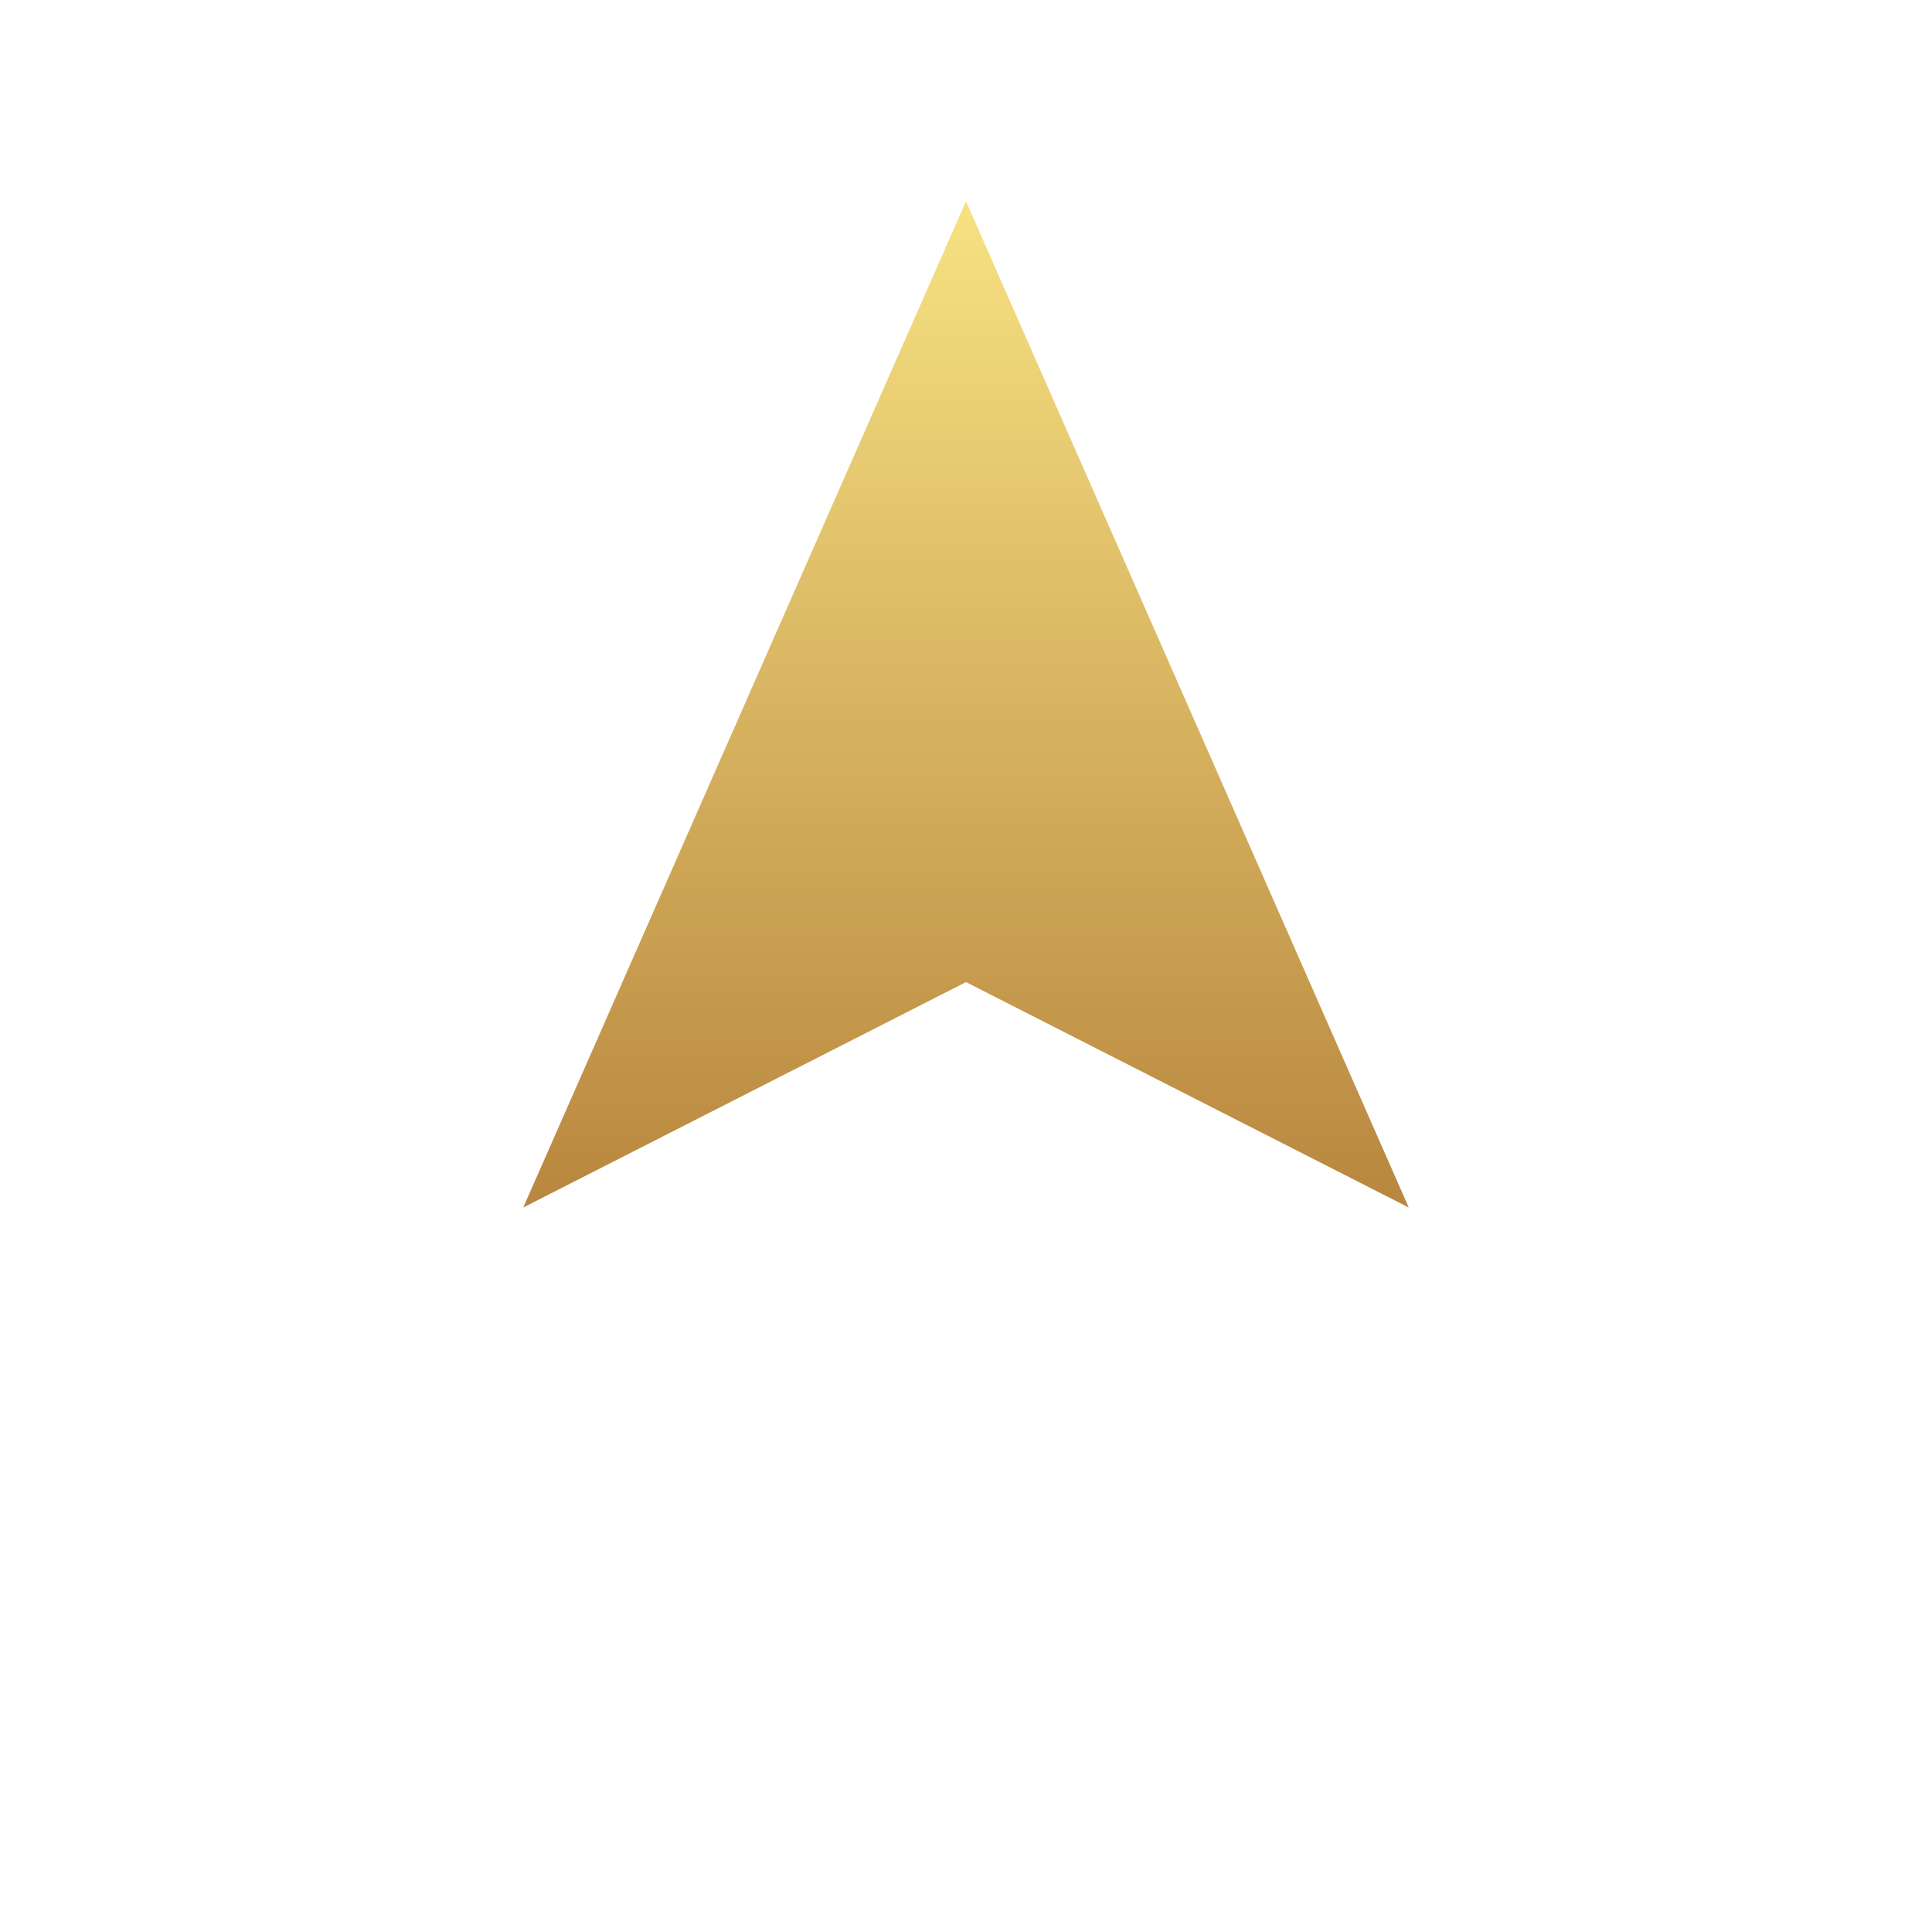
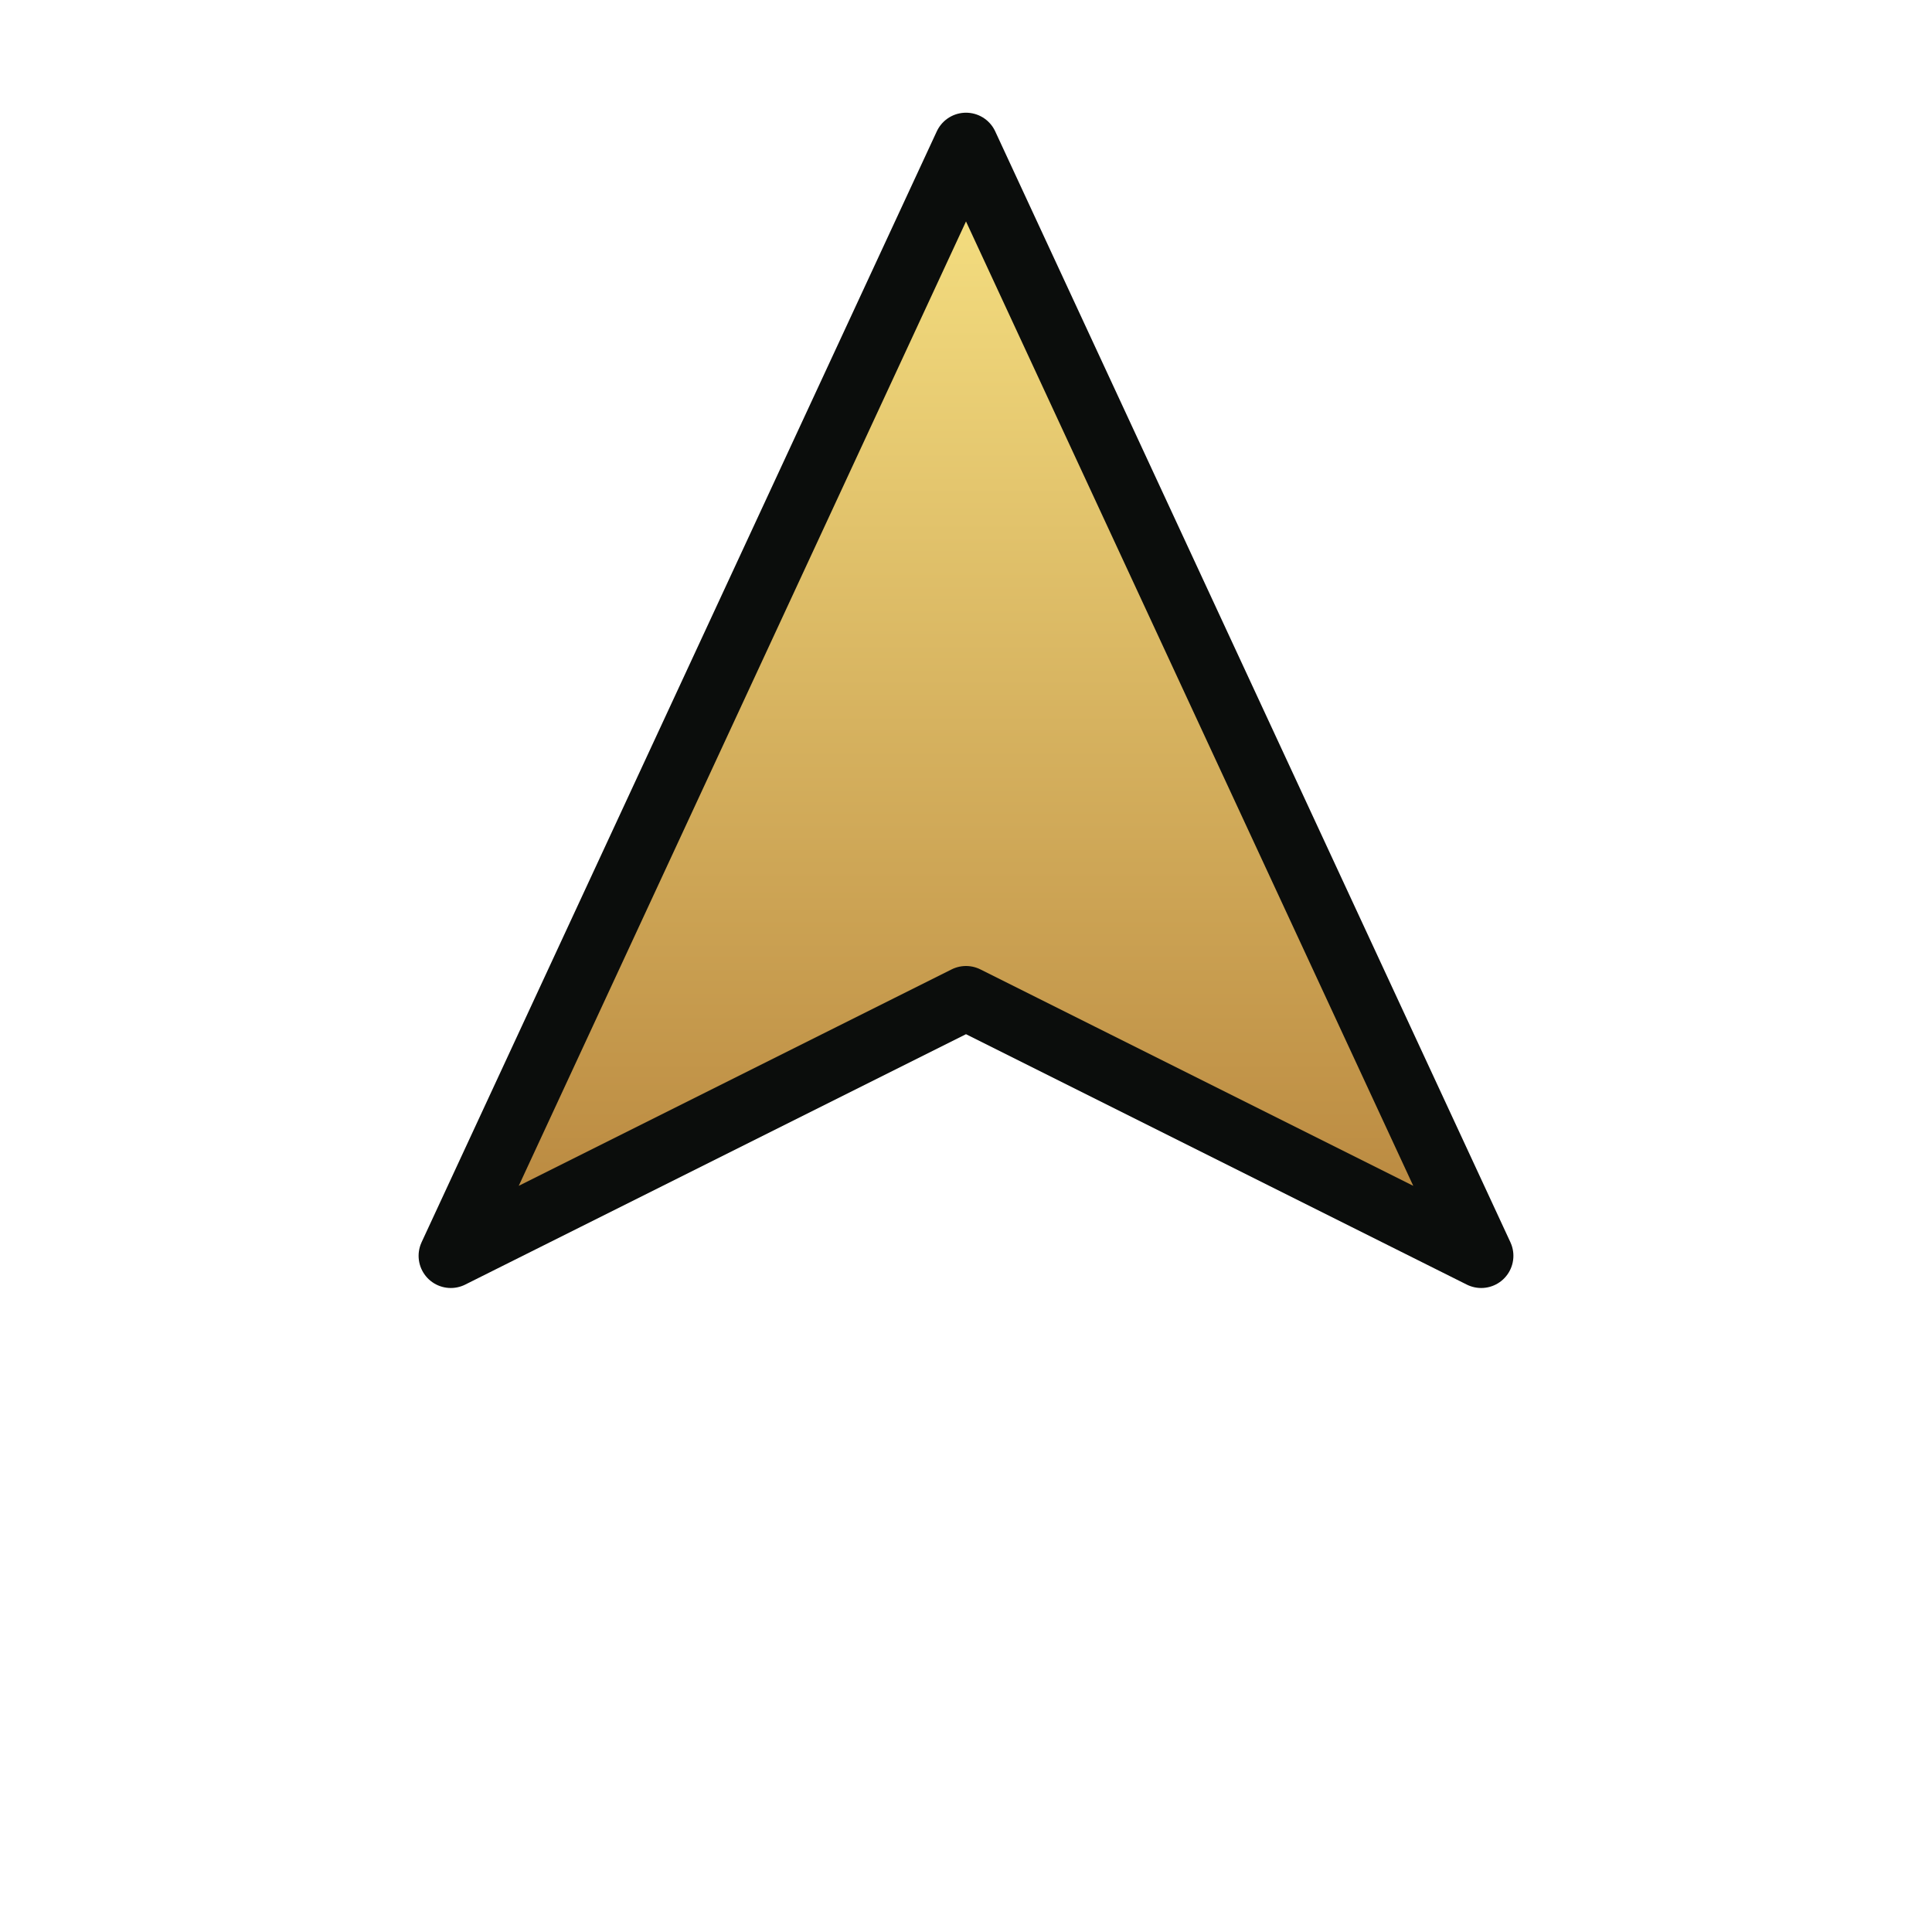
<svg xmlns="http://www.w3.org/2000/svg" viewBox="0 0 24 24" width="24" height="24">
  <defs>
    <linearGradient id="g" x1="0" y1="0" x2="0" y2="1">
      <stop offset="0" stop-color="#F7E283" />
      <stop offset="1" stop-color="#B8863E" />
    </linearGradient>
  </defs>
-   <path d="M12,2.5 L17.5,15 L12,12.2 L6.5,15 Z" fill="url(#g)" />
-   <path d="M12,12.2 L12,21.5" stroke="url(#g)" stroke-width="1.6" stroke-linecap="round" />
+   <path d="M12,1.8 L18.4,15.6 L12,12.4 L5.6,15.6 Z" fill="url(#g)" stroke="#0B0D0C" stroke-width="0.8" stroke-linejoin="round" />
+   <path d="M12,12.4 L12,22" stroke="url(#g)" stroke-width="2" stroke-linecap="round" />
</svg>
